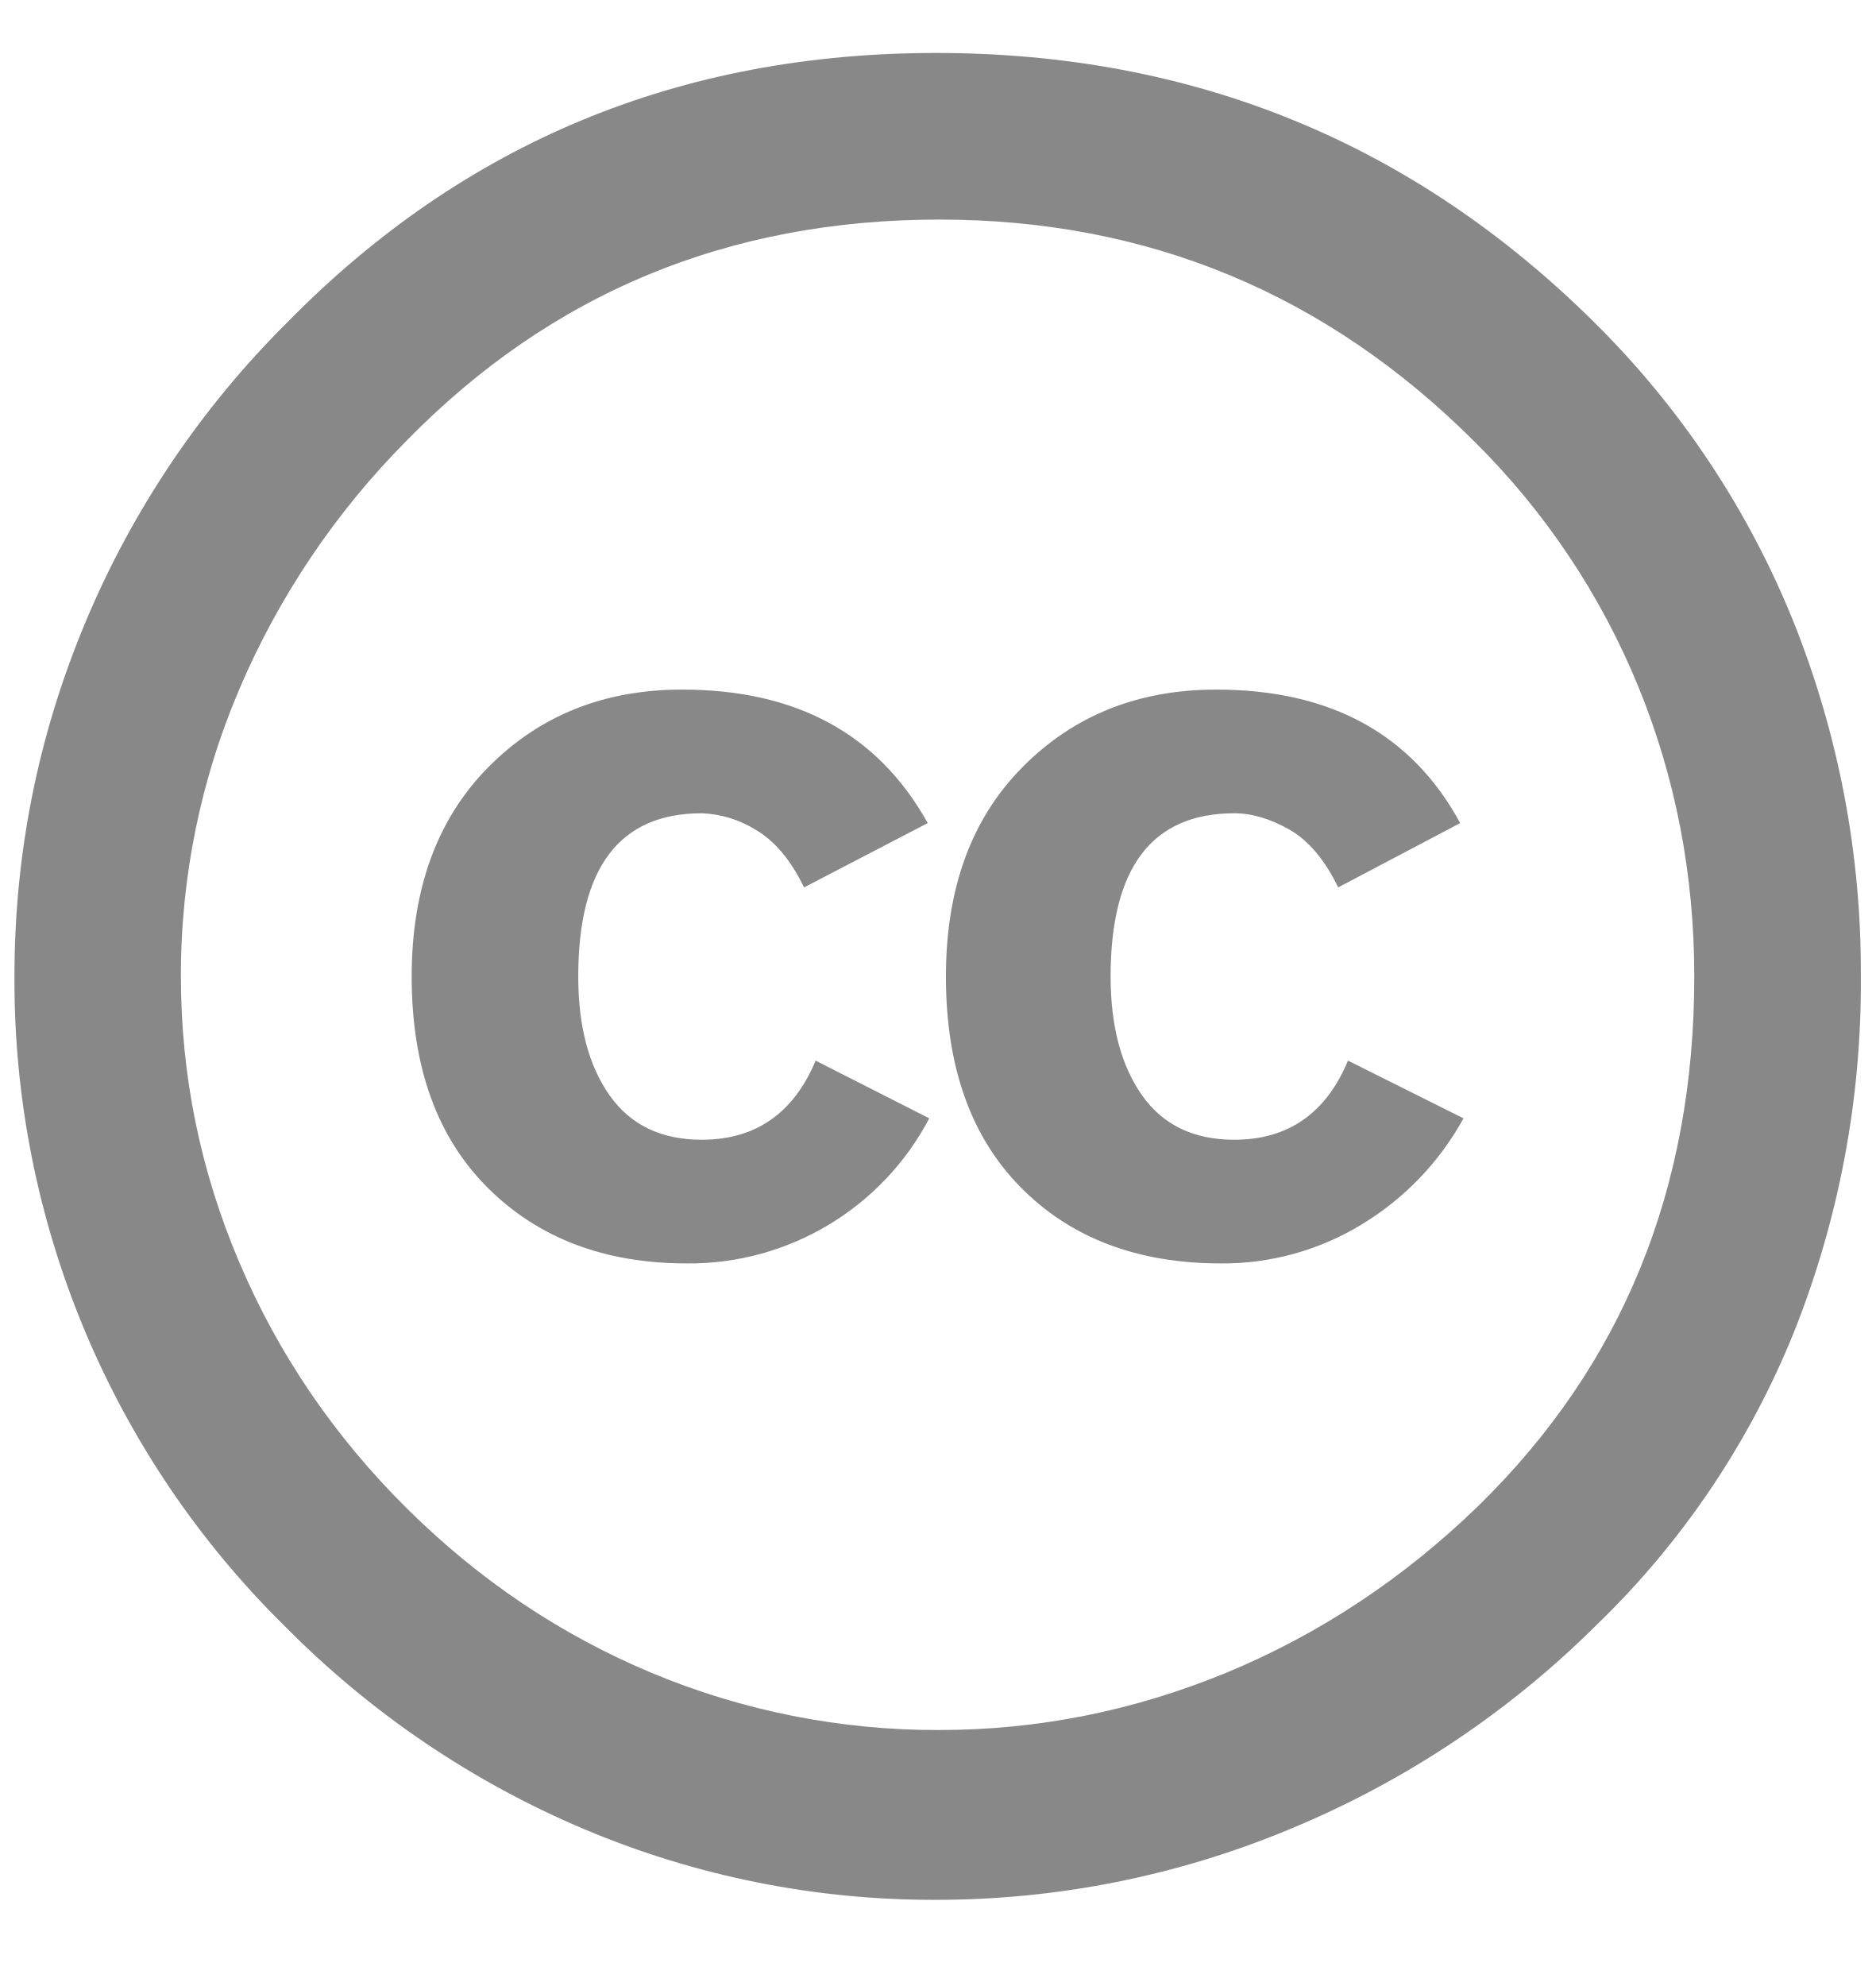
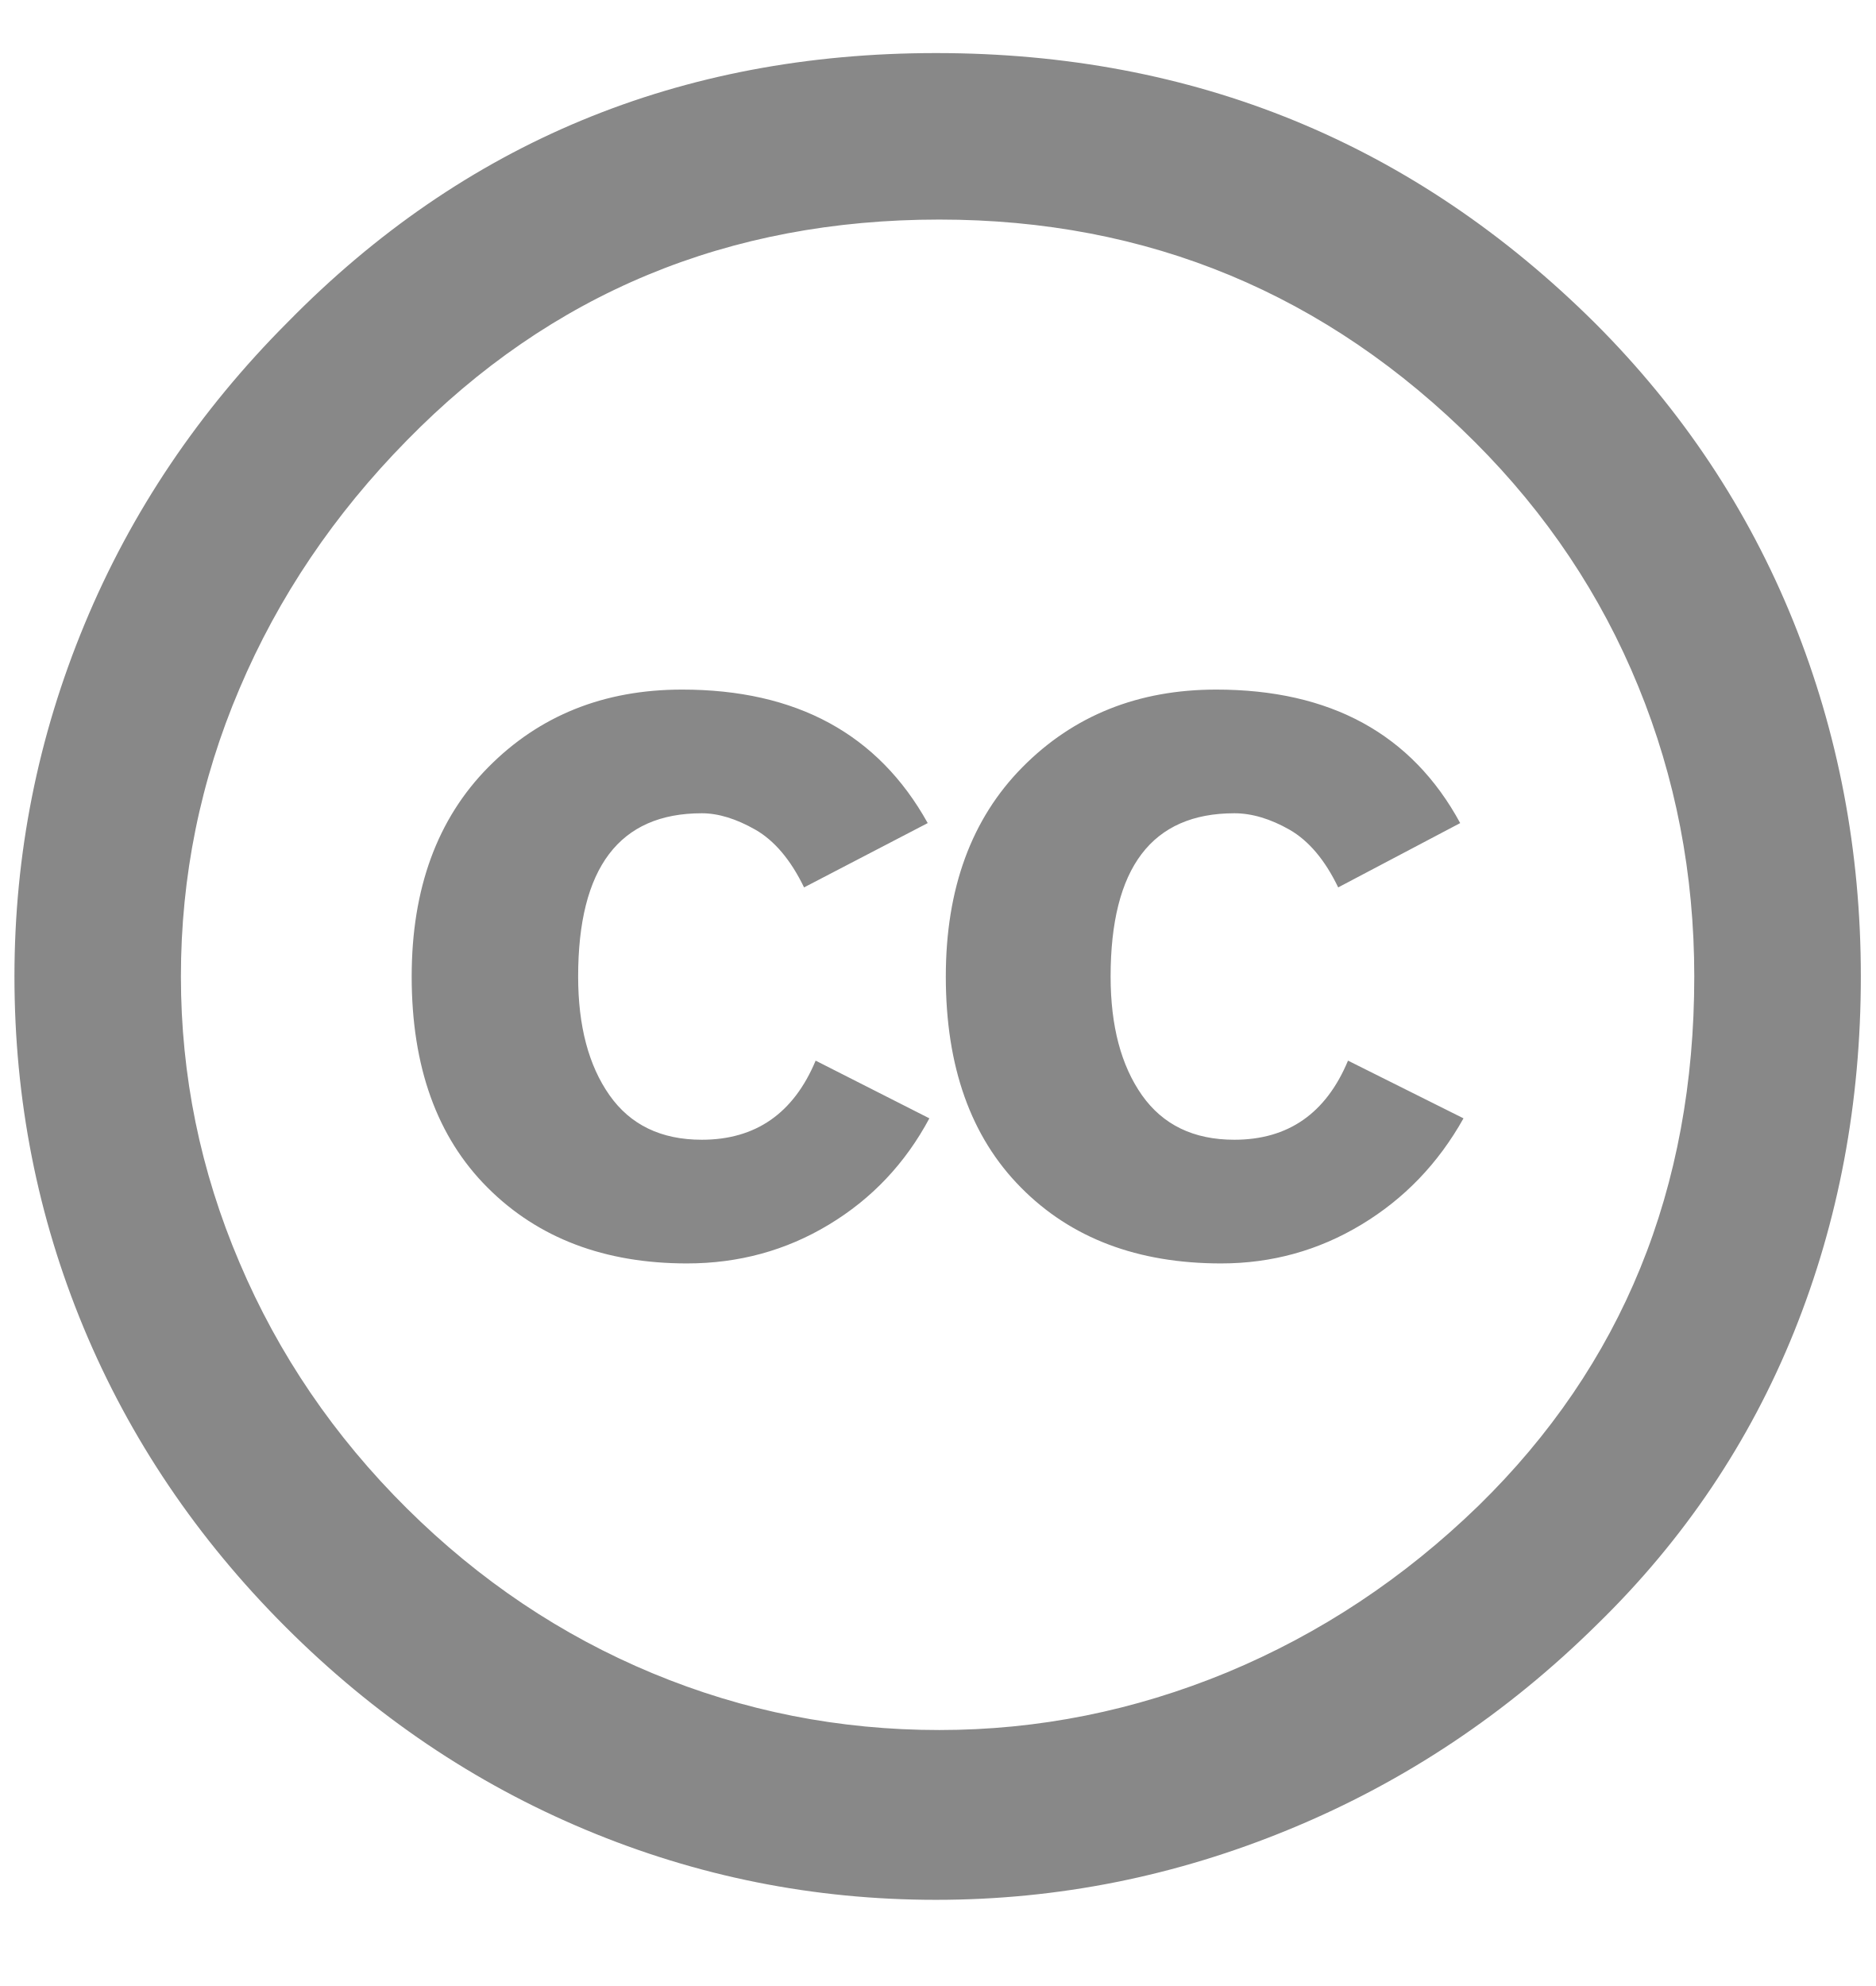
- <svg xmlns="http://www.w3.org/2000/svg" width="17" height="18" viewBox="0 0 17 18">
-   <path d="M8.485.48c2.34 0 4.334.818 5.978 2.452a8.049 8.049 0 0 1 1.793 2.697 8.522 8.522 0 0 1 .613 3.221 8.54 8.54 0 0 1-.605 3.22 7.683 7.683 0 0 1-1.786 2.653 8.6 8.6 0 0 1-2.78 1.853 8.332 8.332 0 0 1-3.213.643 8.134 8.134 0 0 1-3.176-.635 8.418 8.418 0 0 1-2.72-1.838A8.208 8.208 0 0 1 .131 8.85c0-1.106.211-2.17.635-3.19A8.404 8.404 0 0 1 2.61 2.916C4.206 1.293 6.163.48 8.485.48zm.03 1.51c-1.913 0-3.522.668-4.828 2.003a7.195 7.195 0 0 0-1.516 2.25A6.592 6.592 0 0 0 1.64 8.85c0 .897.176 1.761.53 2.593.354.832.86 1.575 1.517 2.227.658.653 1.4 1.15 2.227 1.495a6.709 6.709 0 0 0 2.6.515c.897 0 1.766-.174 2.61-.522.841-.35 1.6-.852 2.278-1.51 1.305-1.275 1.957-2.874 1.957-4.797 0-.927-.17-1.804-.508-2.63a6.692 6.692 0 0 0-1.479-2.213C12.027 2.663 10.408 1.99 8.515 1.99zM8.41 7.46l-1.121.583c-.12-.248-.267-.423-.44-.523a.993.993 0 0 0-.487-.149c-.747 0-1.12.493-1.12 1.48 0 .448.094.806.283 1.075.19.27.468.404.837.404.488 0 .832-.24 1.032-.717l1.03.523a2.459 2.459 0 0 1-2.196 1.315c-.747 0-1.35-.229-1.809-.688-.458-.458-.687-1.095-.687-1.912 0-.797.232-1.43.695-1.898.463-.468 1.048-.703 1.756-.703 1.037 0 1.778.403 2.227 1.21zm4.827 0l-1.106.583c-.12-.248-.267-.423-.44-.523-.175-.099-.343-.149-.501-.149-.748 0-1.122.493-1.122 1.48 0 .448.095.806.284 1.075.19.27.468.404.838.404.487 0 .831-.24 1.03-.717l1.047.523a2.57 2.57 0 0 1-.927.964 2.415 2.415 0 0 1-1.27.351c-.757 0-1.362-.229-1.815-.688-.454-.458-.68-1.095-.68-1.912 0-.797.23-1.43.694-1.898.463-.468 1.049-.703 1.756-.703 1.036 0 1.774.403 2.212 1.21z" fill-rule="nonzero" fill="#888" />
+ <svg xmlns="http://www.w3.org/2000/svg" width="17px" height="18px" viewBox="0 0 17 18" version="1.1">
+   <defs />
+   <g id="desktop" stroke="none" stroke-width="1" fill="none" fill-rule="evenodd">
+     <g id="Desktop-HD---code-block" transform="translate(-161, -134)" fill-rule="nonzero" fill="#888888">
+       <g id="page" transform="translate(-5, -2)">
+         <g id="header" transform="translate(166, 111)">
+           <g id="cc-by">
+             <g id="cc-hover" transform="translate(0, 25.35)">
+               <path d="M8.485,0.131 C10.826,0.131 12.819,0.948 14.463,2.582 C15.249,3.369 15.847,4.268 16.256,5.279 C16.664,6.291 16.869,7.364 16.869,8.5 C16.869,9.646 16.667,10.719 16.264,11.72 C15.86,12.721 15.265,13.606 14.478,14.373 C13.661,15.18 12.735,15.798 11.698,16.226 C10.662,16.655 9.591,16.869 8.485,16.869 C7.379,16.869 6.321,16.658 5.309,16.234 C4.298,15.811 3.391,15.198 2.589,14.396 C1.787,13.594 1.177,12.69 0.758,11.683 C0.34,10.677 0.131,9.616 0.131,8.5 C0.131,7.394 0.342,6.331 0.766,5.309 C1.189,4.288 1.805,3.374 2.611,2.567 C4.206,0.943 6.163,0.131 8.485,0.131 Z M8.515,1.64 C6.602,1.64 4.993,2.308 3.687,3.643 C3.03,4.311 2.524,5.06 2.171,5.892 C1.816,6.724 1.64,7.594 1.64,8.5 C1.64,9.397 1.816,10.261 2.171,11.093 C2.524,11.925 3.03,12.668 3.687,13.32 C4.345,13.973 5.087,14.471 5.914,14.815 C6.741,15.159 7.608,15.33 8.515,15.33 C9.411,15.33 10.28,15.156 11.123,14.808 C11.965,14.458 12.724,13.956 13.402,13.298 C14.707,12.023 15.359,10.424 15.359,8.501 C15.359,7.574 15.19,6.697 14.851,5.87 C14.513,5.043 14.02,4.306 13.372,3.658 C12.027,2.313 10.408,1.64 8.515,1.64 Z M8.41,7.11 L7.289,7.693 C7.169,7.445 7.022,7.27 6.848,7.17 C6.674,7.071 6.512,7.021 6.362,7.021 C5.615,7.021 5.241,7.514 5.241,8.501 C5.241,8.949 5.336,9.307 5.525,9.576 C5.714,9.845 5.993,9.98 6.362,9.98 C6.85,9.98 7.194,9.741 7.394,9.263 L8.425,9.786 C8.206,10.195 7.902,10.516 7.513,10.75 C7.125,10.984 6.696,11.101 6.228,11.101 C5.481,11.101 4.877,10.872 4.419,10.413 C3.961,9.955 3.732,9.318 3.732,8.501 C3.732,7.704 3.964,7.071 4.427,6.603 C4.89,6.135 5.475,5.9 6.183,5.9 C7.22,5.9 7.961,6.303 8.41,7.11 Z M13.237,7.11 L12.131,7.693 C12.012,7.445 11.864,7.27 11.69,7.17 C11.516,7.071 11.348,7.021 11.19,7.021 C10.442,7.021 10.068,7.514 10.068,8.501 C10.068,8.949 10.163,9.307 10.352,9.576 C10.542,9.845 10.82,9.98 11.19,9.98 C11.677,9.98 12.021,9.741 12.22,9.263 L13.267,9.786 C13.038,10.195 12.729,10.516 12.34,10.75 C11.952,10.984 11.528,11.101 11.07,11.101 C10.313,11.101 9.708,10.872 9.255,10.413 C8.801,9.955 8.574,9.318 8.574,8.501 C8.574,7.704 8.806,7.071 9.269,6.603 C9.732,6.135 10.318,5.9 11.025,5.9 C12.061,5.9 12.799,6.303 13.237,7.11 Z" id="Shape" />
+             </g>
+           </g>
+         </g>
+       </g>
+     </g>
+   </g>
</svg>
